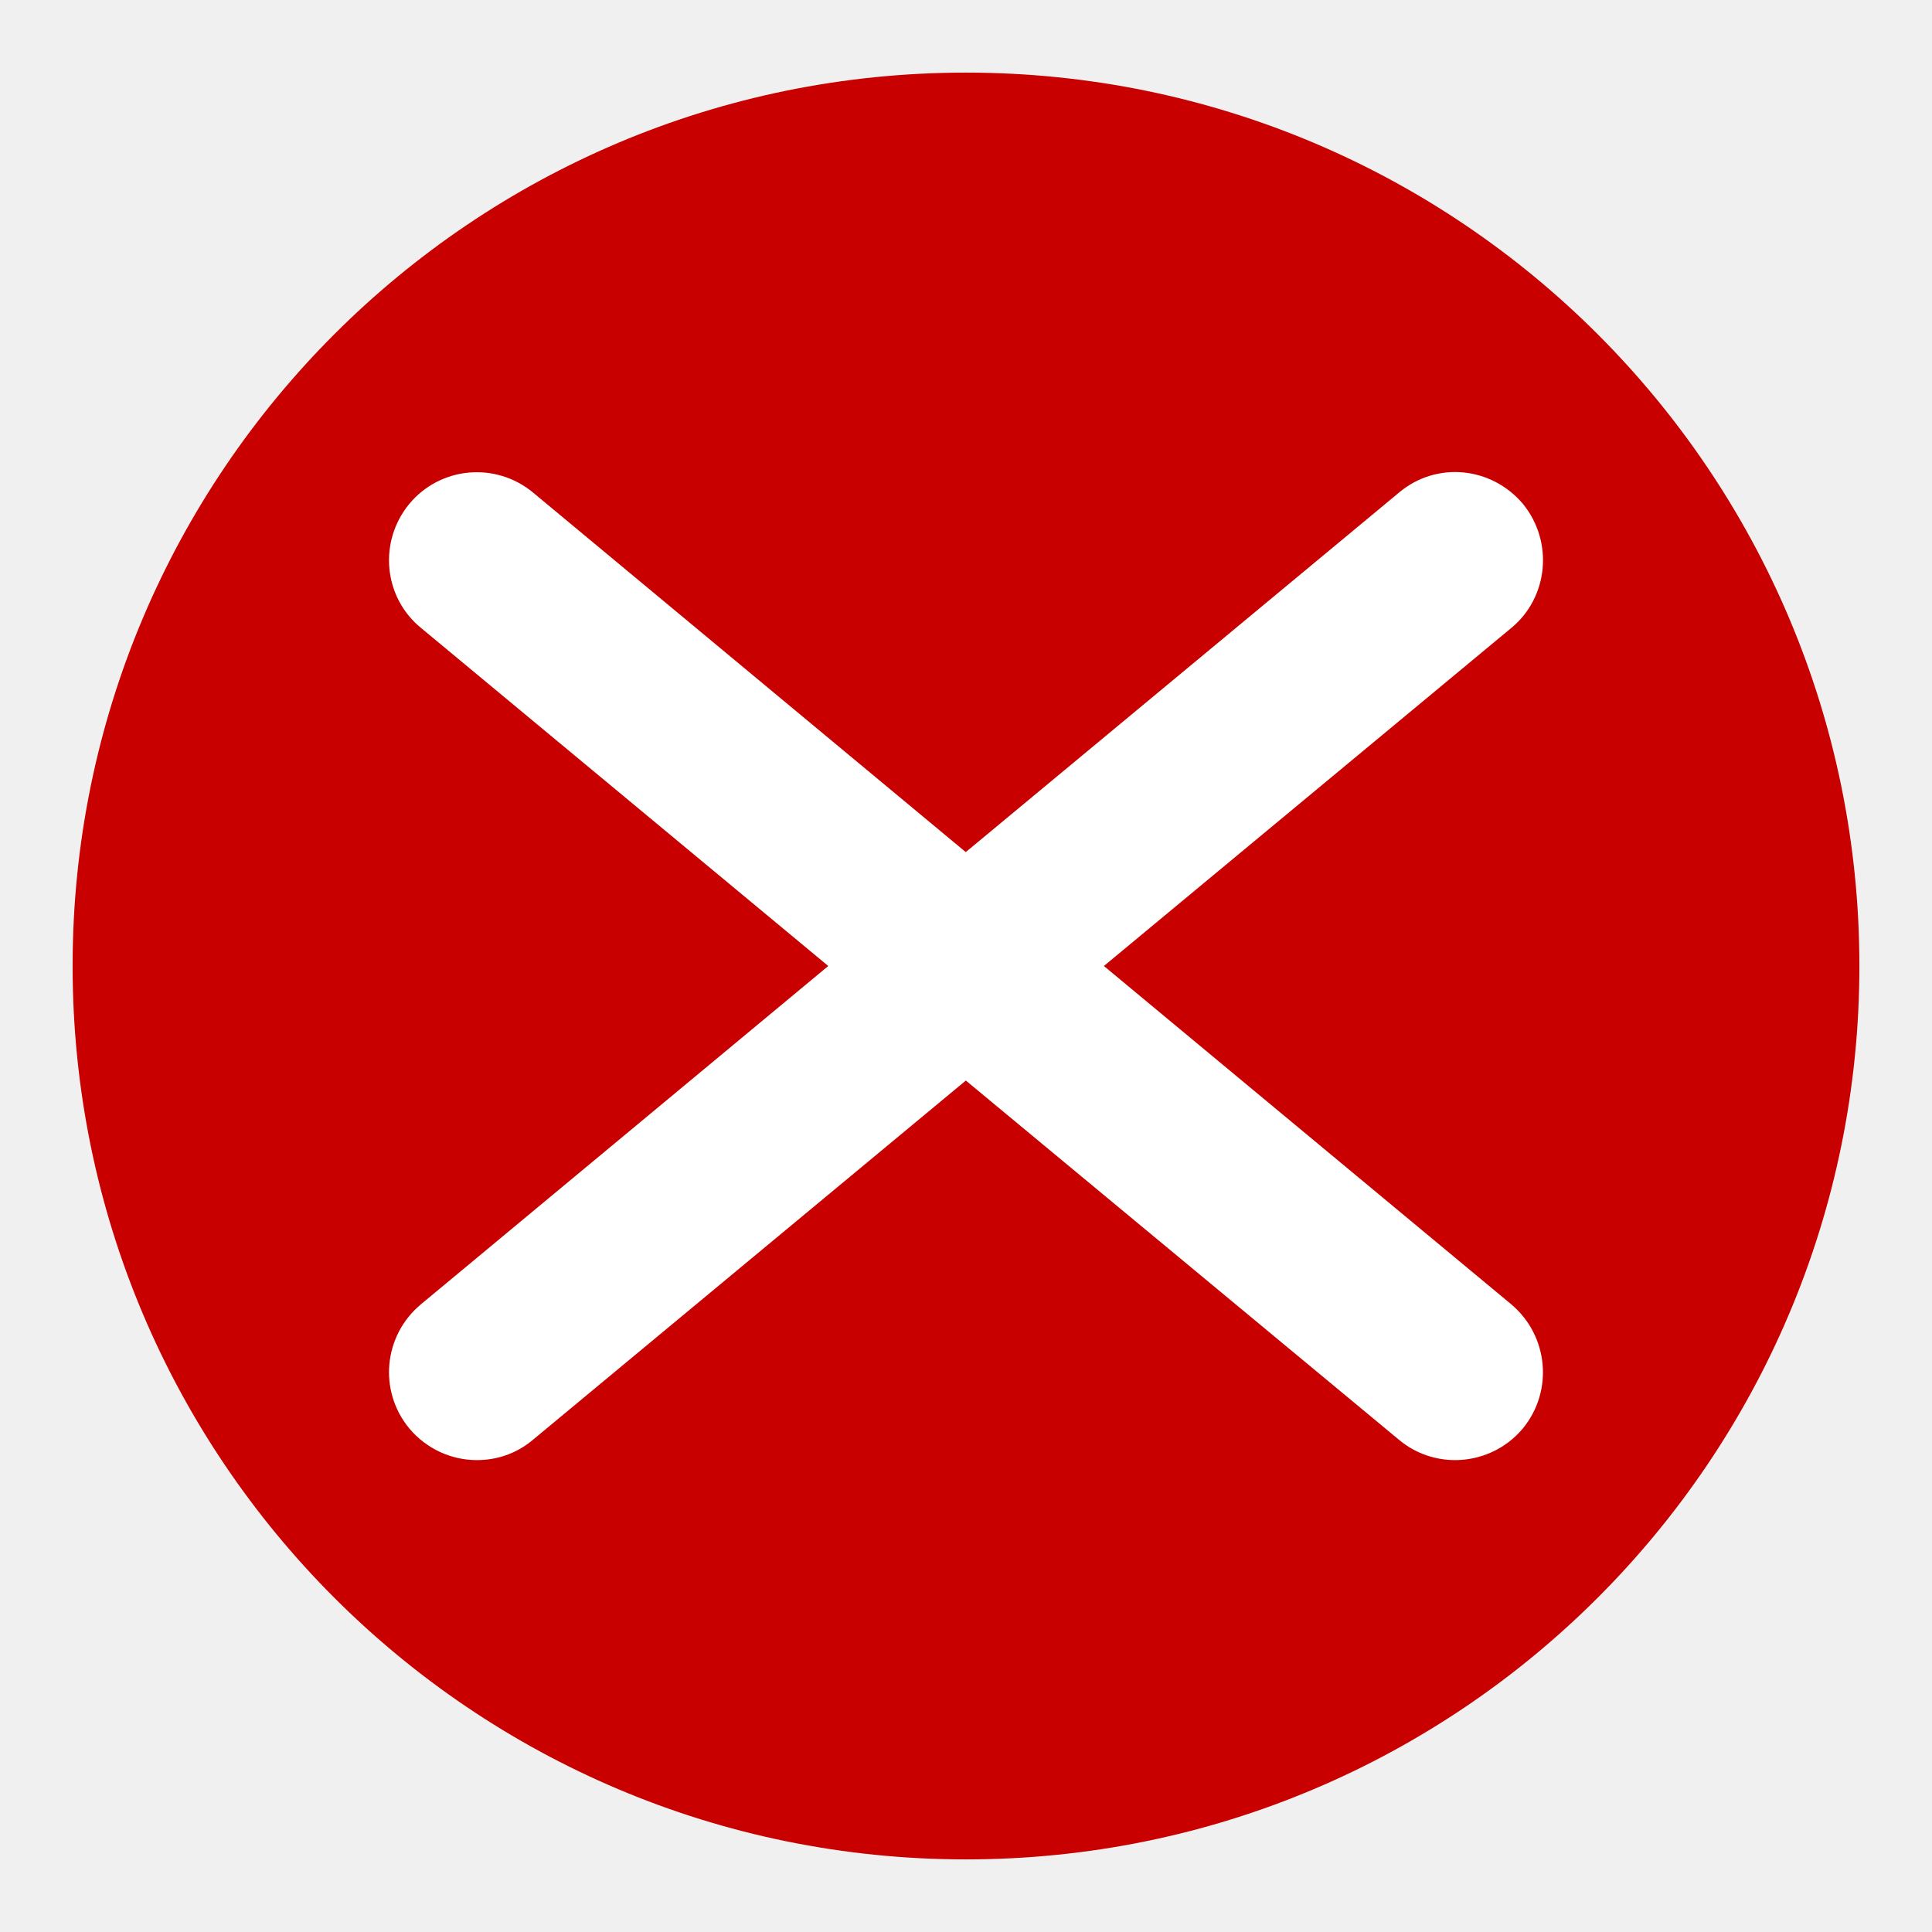
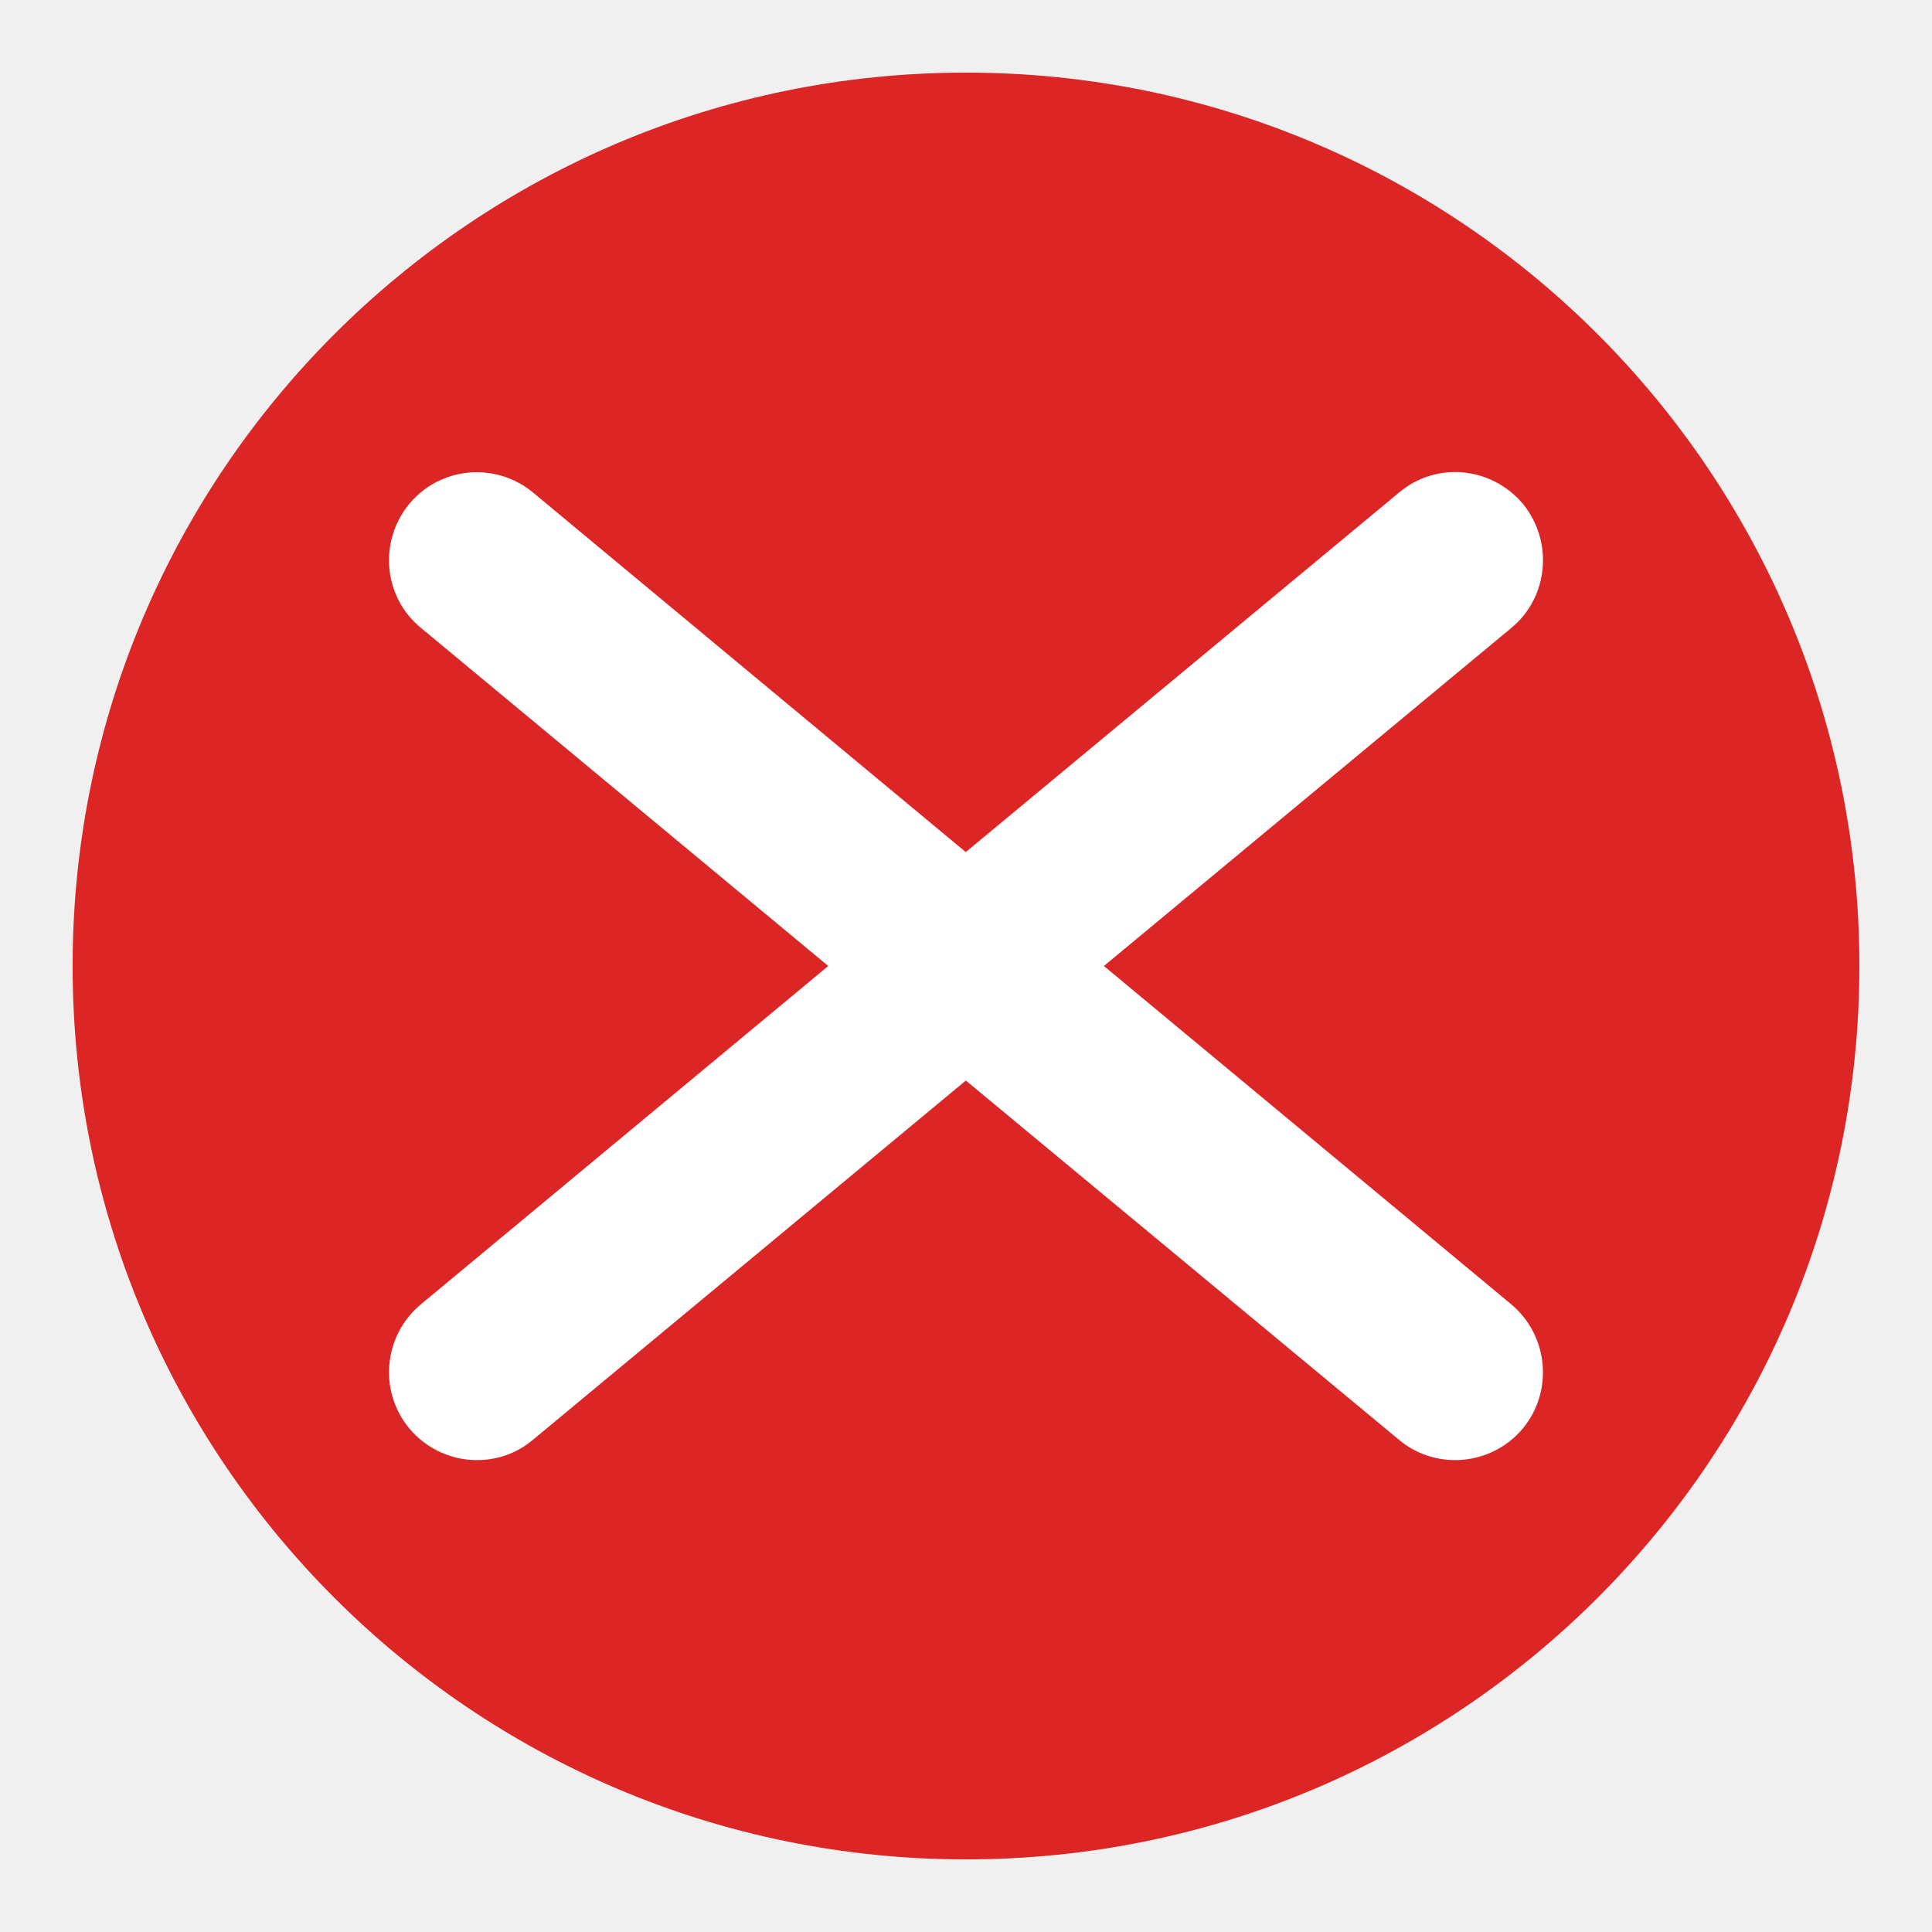
<svg xmlns="http://www.w3.org/2000/svg" version="1.1" id="Vrstva_1" x="0px" y="0px" width="24px" height="24px" viewBox="0 0 24 24" enable-background="new 0 0 24 24" xml:space="preserve">
-   <circle fill="#C80000" cx="12" cy="12" r="11.098" />
+   <circle fill="#DC2626" cx="12" cy="12" r="11.098" />
  <g>
    <g>
      <path fill="#FFFFFF" d="M13.713,12l5.063-4.201c0.46-0.381,0.524-1.07,0.143-1.539c-0.394-0.466-1.077-0.531-1.54-0.141    l-5.382,4.466L6.622,6.119C6.157,5.733,5.469,5.796,5.084,6.26C4.699,6.728,4.763,7.417,5.227,7.798L10.289,12l-5.062,4.204    c-0.464,0.389-0.528,1.074-0.143,1.54c0.216,0.258,0.527,0.394,0.84,0.394c0.246,0,0.491-0.079,0.697-0.253l5.377-4.462    l5.38,4.462c0.207,0.174,0.458,0.253,0.698,0.253c0.31,0,0.625-0.133,0.842-0.394c0.382-0.466,0.317-1.151-0.143-1.54L13.713,12z" />
    </g>
  </g>
</svg>
